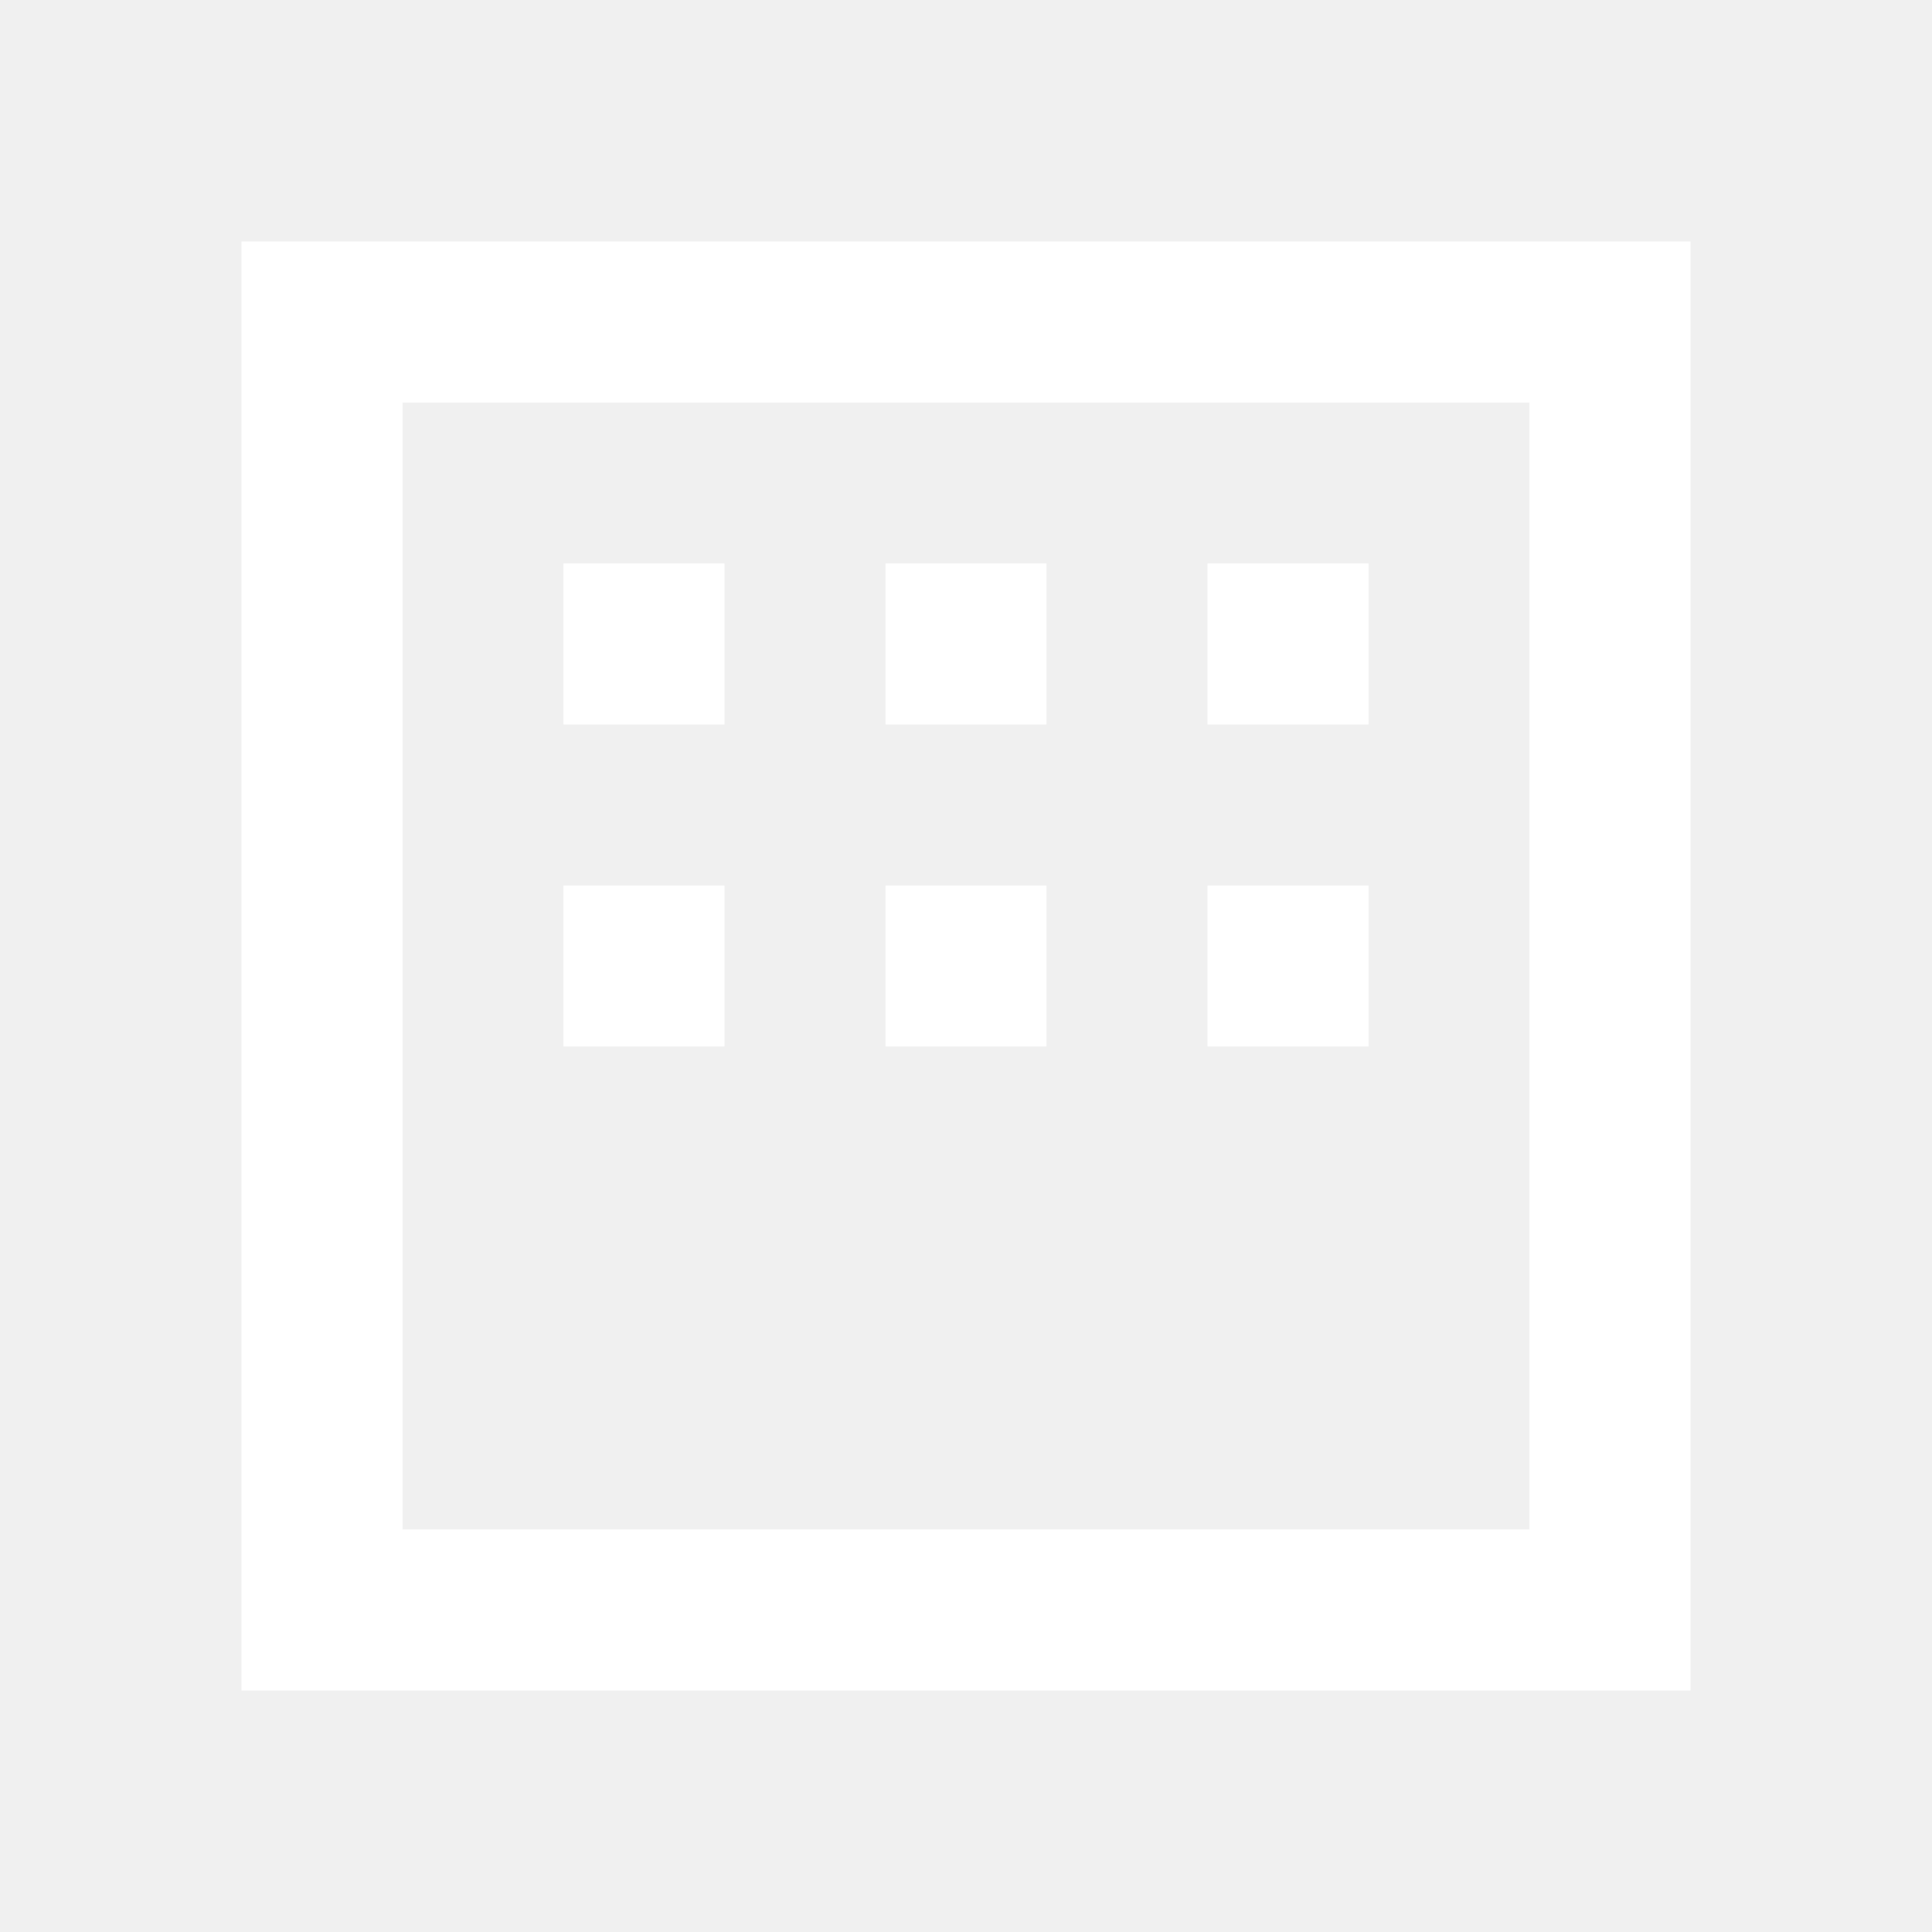
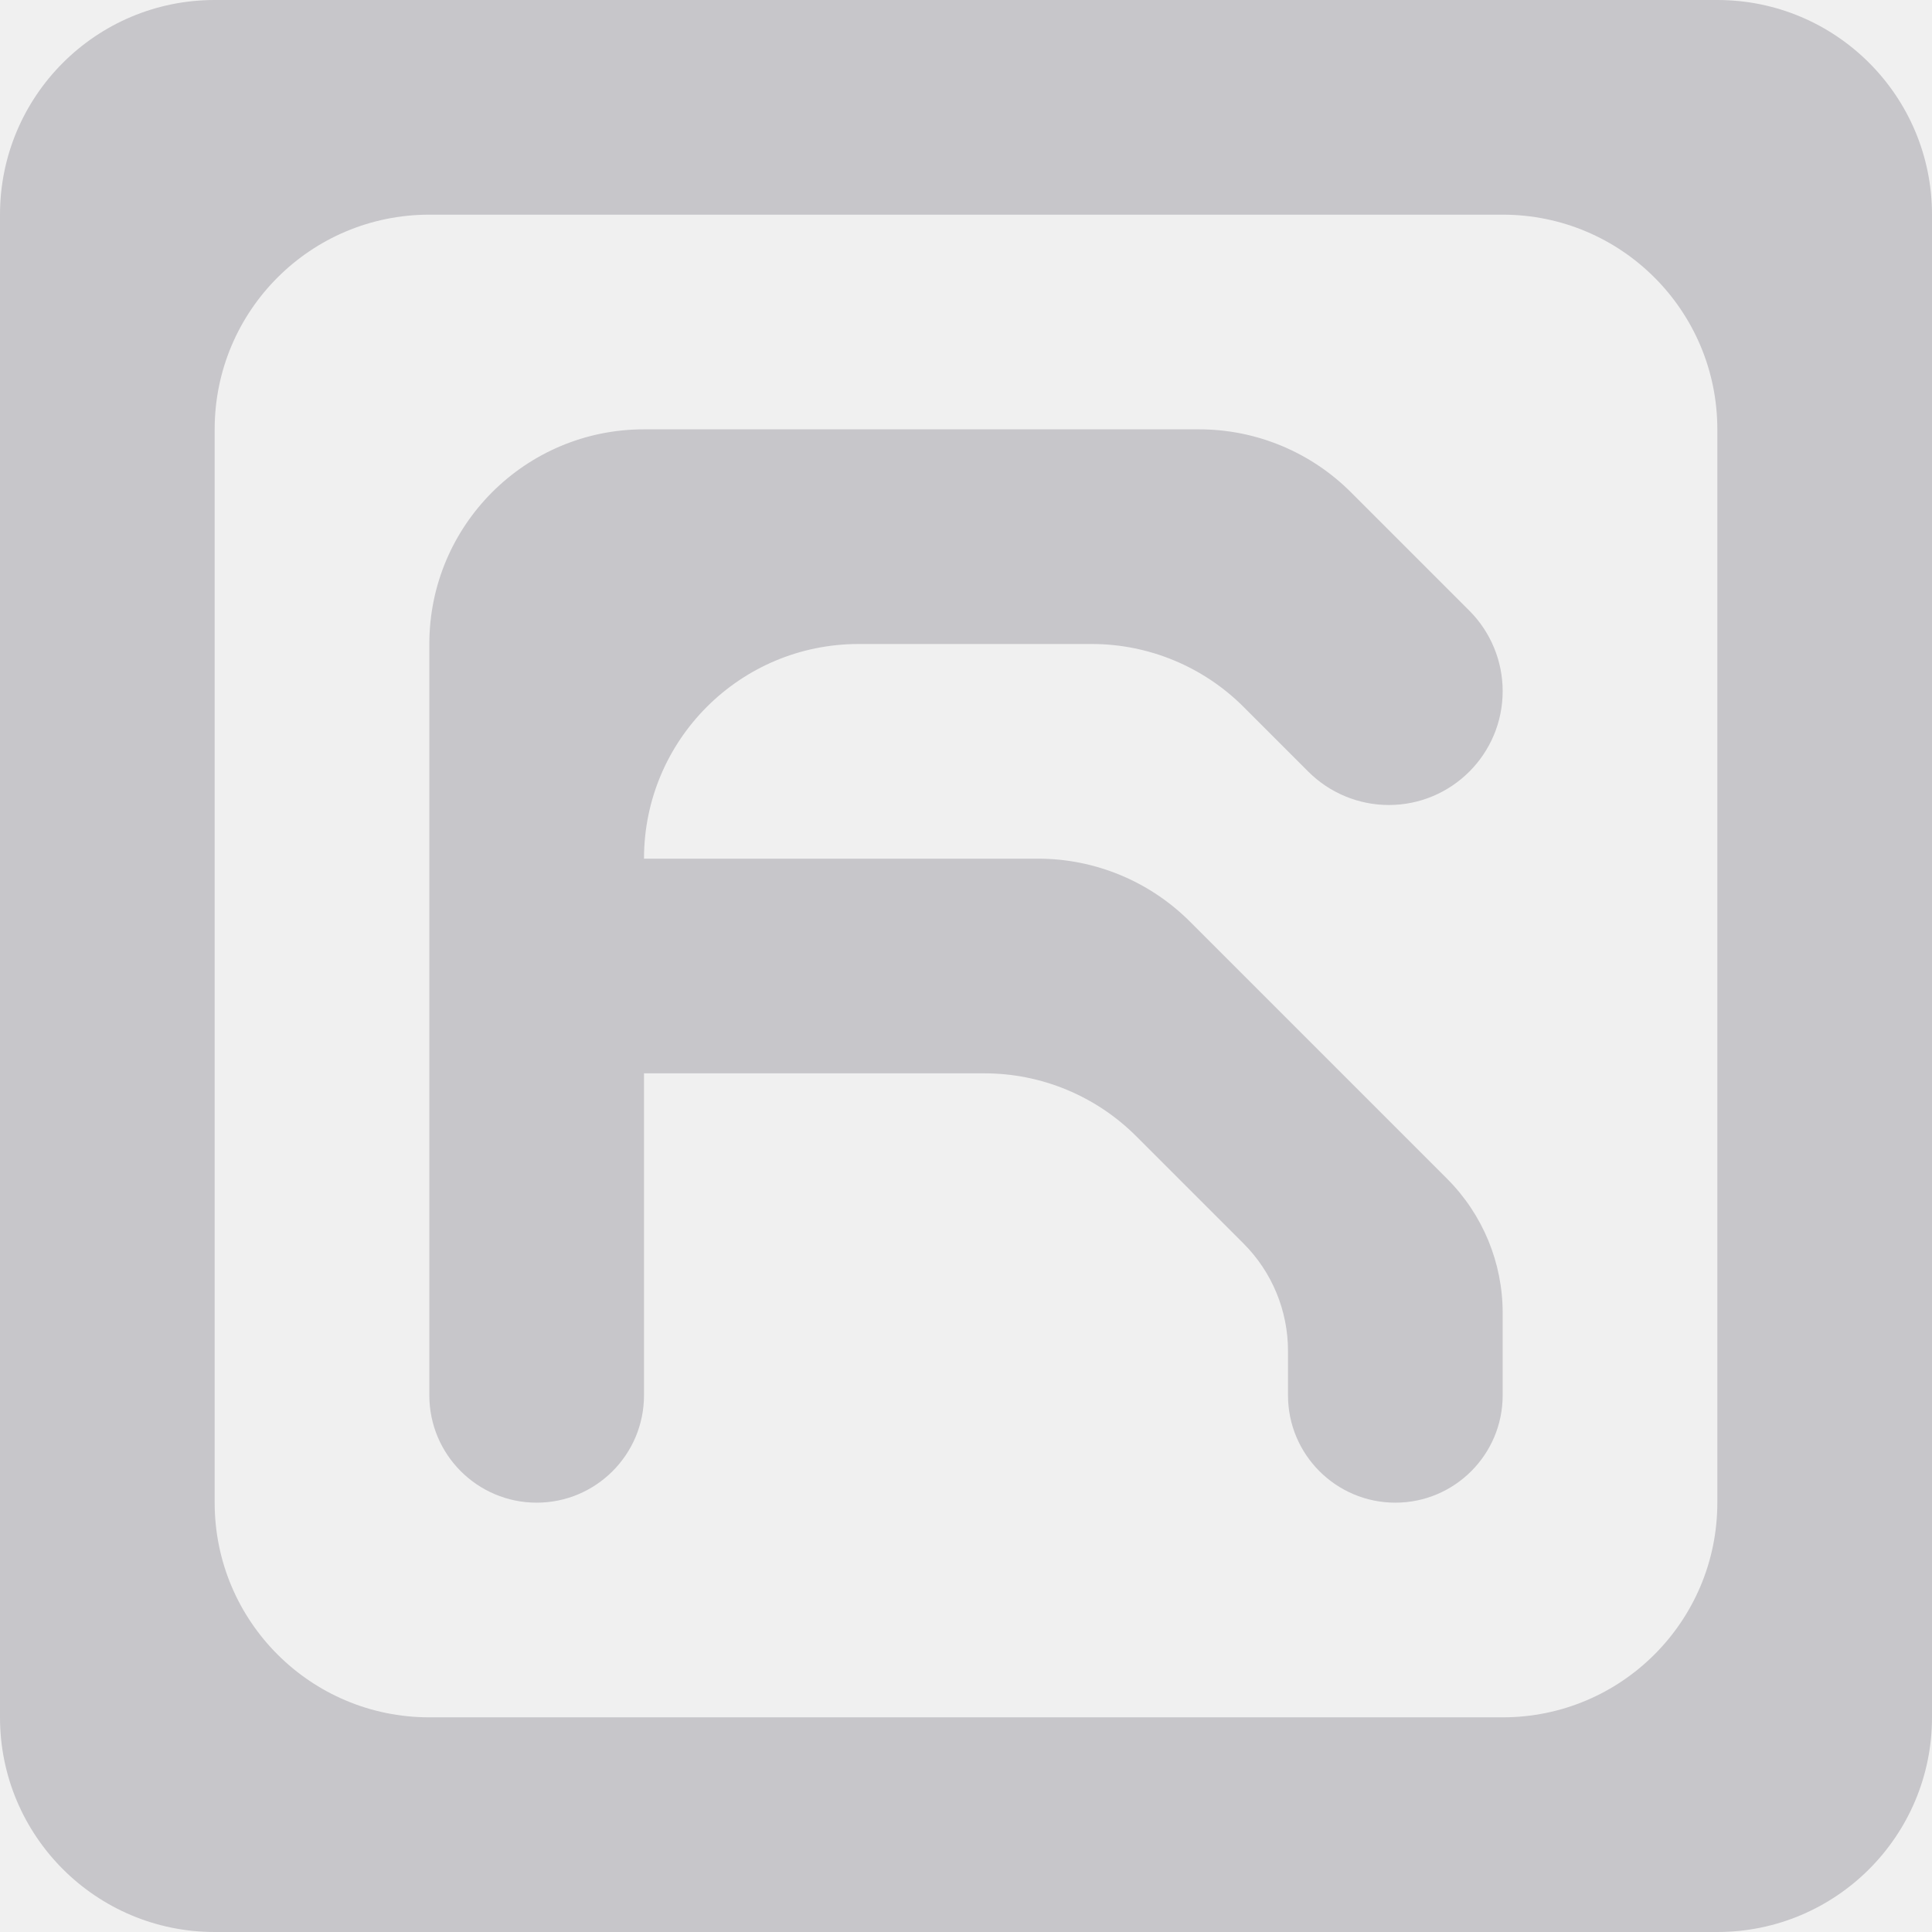
- <svg xmlns="http://www.w3.org/2000/svg" width="24" height="24" viewBox="0 0 24 24" fill="none">
-   <path d="M3 3V21H21V3H3ZM19 19H5V5H19V19ZM11 7H13V9H11V7ZM7 7H9V9H7V7ZM15 7H17V9H15V7ZM7 11H9V13H7V11ZM11 11H13V13H11V11ZM15 11H17V13H15V11Z" fill="#fff" />
+ <svg xmlns="http://www.w3.org/2000/svg" width="18" height="18" viewBox="0 0 18 18" fill="none">
+   <path d="M2 0C0.895 0 0 0.895 0 2V16C0 17.105 0.895 18 2 18H16C17.105 18 18 17.105 18 16V2C18 0.895 17.105 0 16 0H2ZM16 14C16 15.105 15.105 16 14 16H4C2.895 16 2 15.105 2 14V4C2 2.895 2.895 2 4 2H14C15.105 2 16 2.895 16 4V14ZM4 6C4 4.895 4.895 4 6 4H11.172C11.702 4 12.211 4.211 12.586 4.586L13.689 5.689C13.888 5.888 14 6.158 14 6.439V6.439C14 7.025 13.525 7.5 12.939 7.5V7.5C12.658 7.5 12.388 7.388 12.189 7.189L11.586 6.586C11.211 6.211 10.702 6 10.172 6H8C6.895 6 6 6.895 6 8V8V10V13C6 13.552 5.552 14 5 14V14C4.448 14 4 13.552 4 13V6ZM6 8H9.672C10.202 8 10.711 8.211 11.086 8.586L13.482 10.982C13.814 11.314 14 11.763 14 12.232V13C14 13.552 13.552 14 13 14V14C12.448 14 12 13.552 12 13V12.586C12 12.211 11.851 11.851 11.586 11.586L10.586 10.586C10.211 10.211 9.702 10 9.172 10H6V8Z" fill="#C7C6CA" />
</svg>
